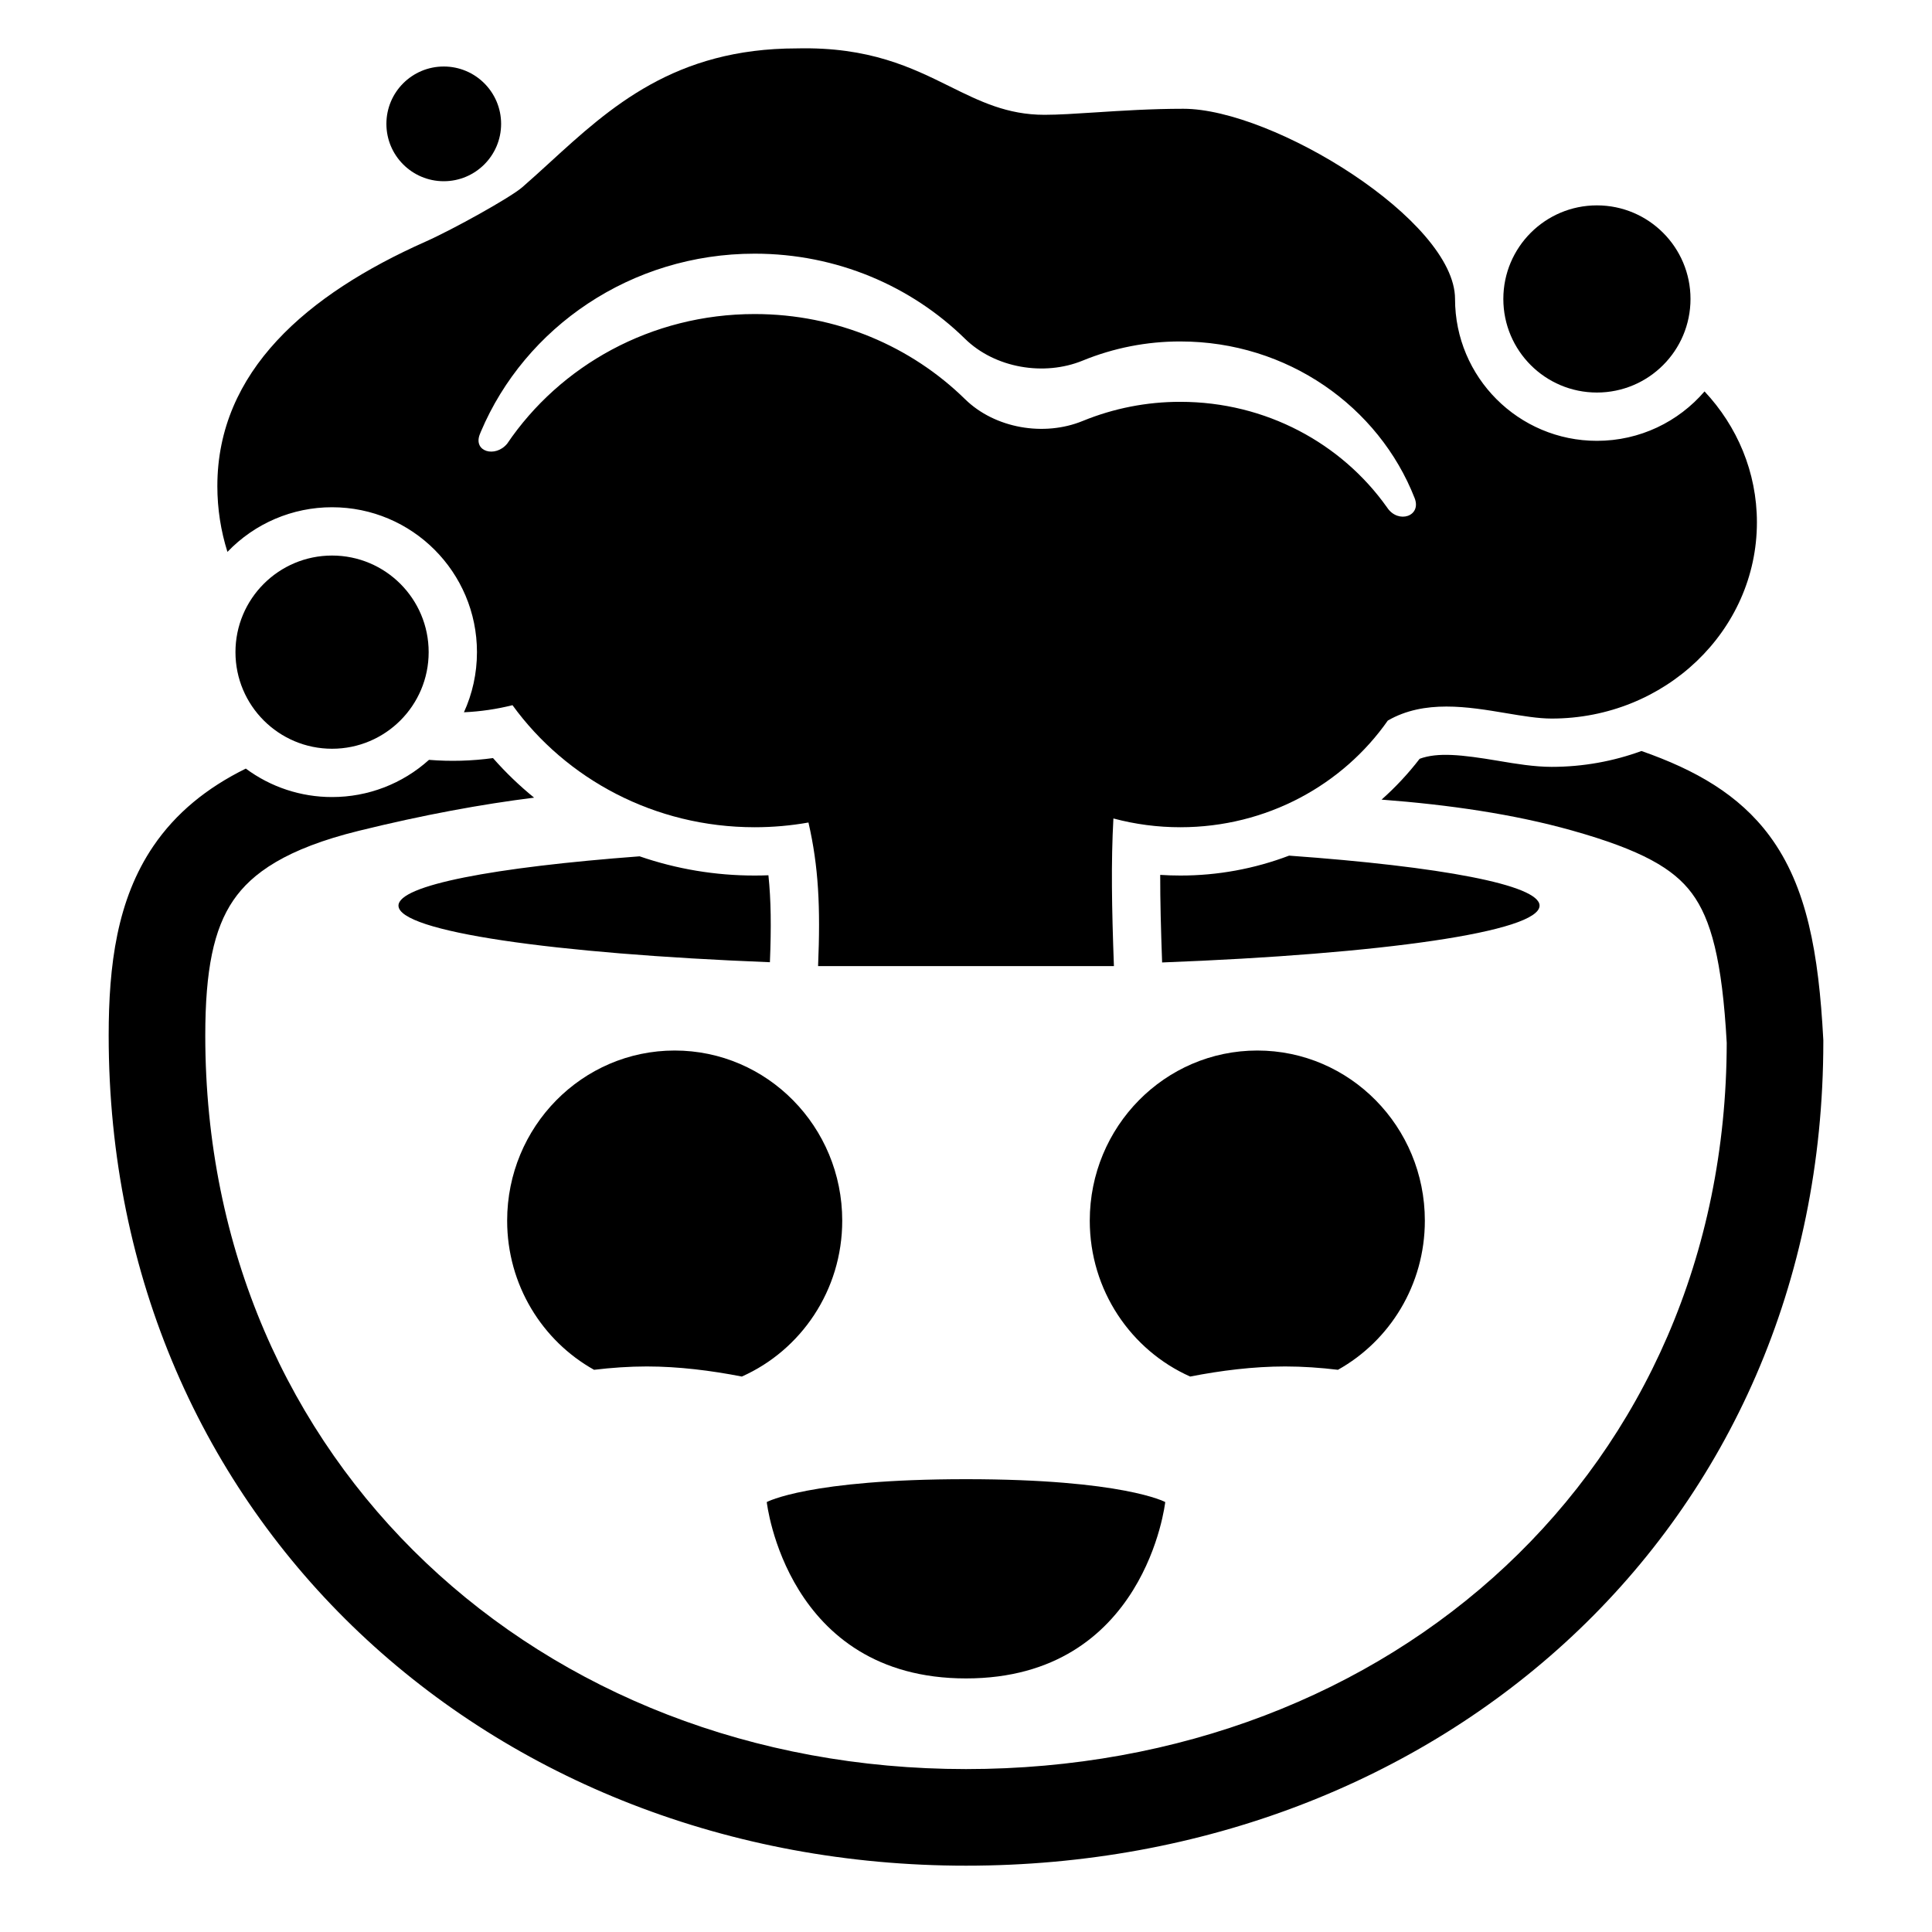
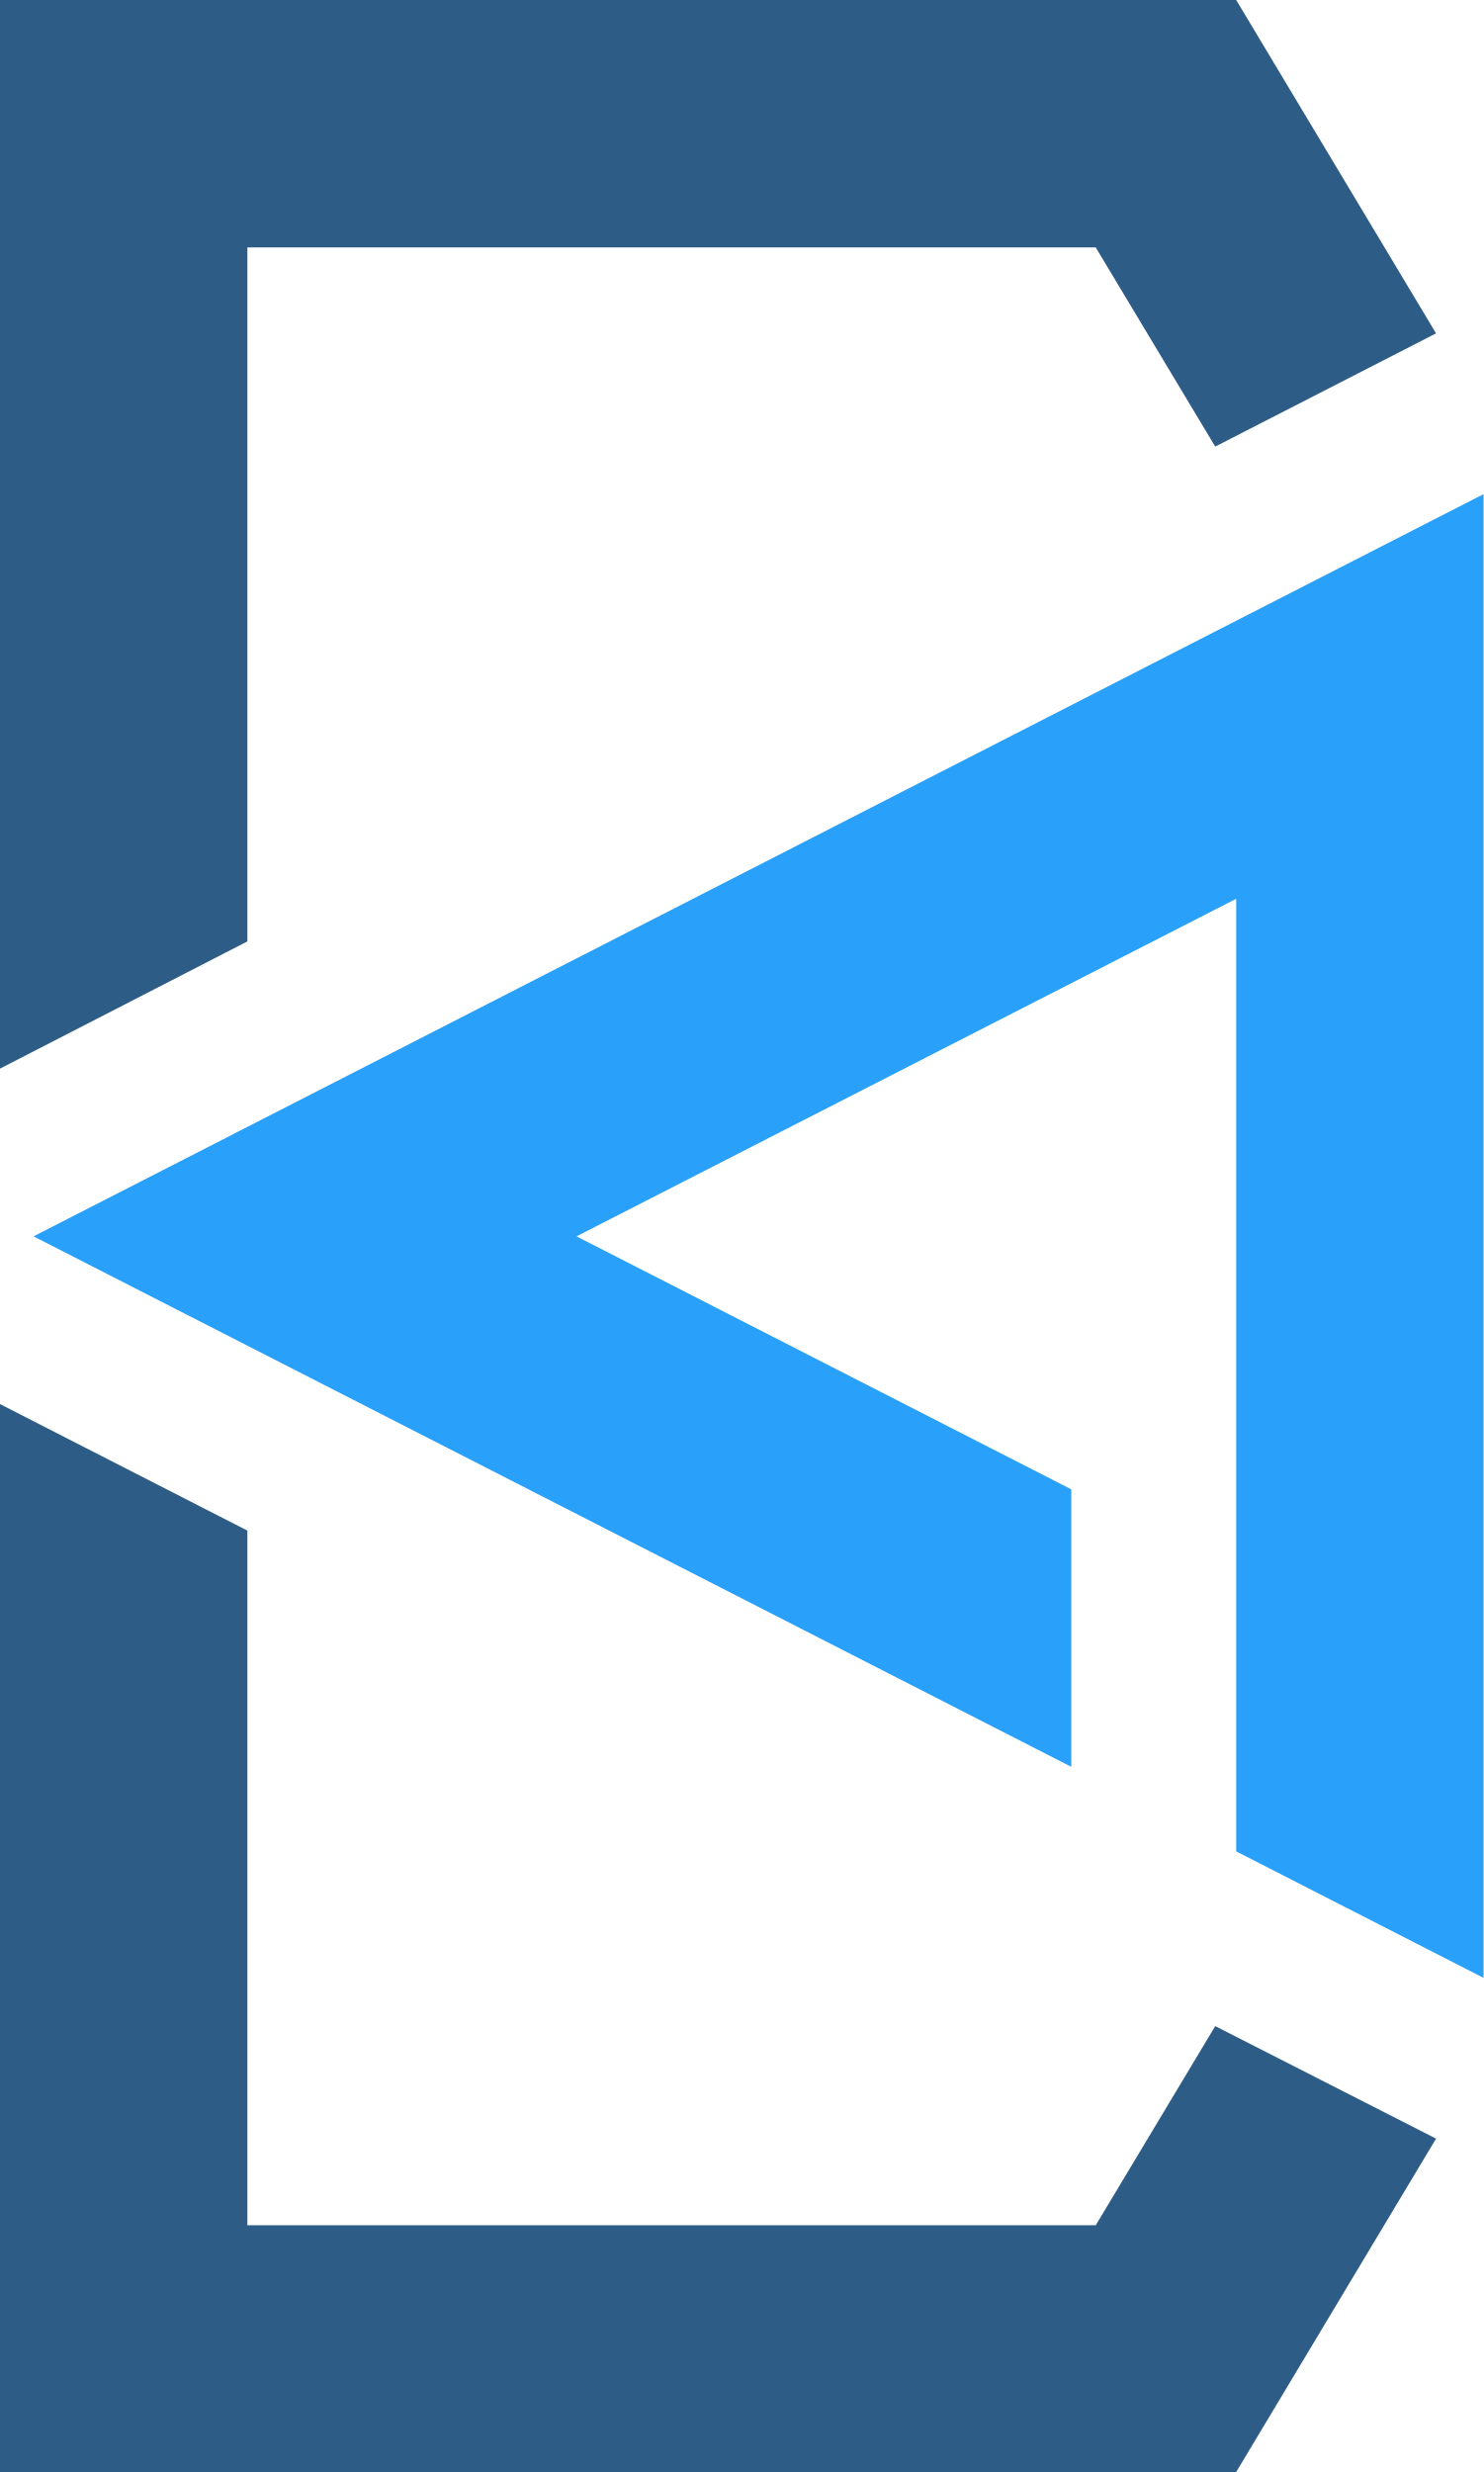
- <svg xmlns="http://www.w3.org/2000/svg" fill="currentColor" fill-rule="evenodd" viewBox="0 0 320 320">
-   <path d="M25.401 140.14c3.71-5.453 8.81-9.628 15.313-12.838A23.89 23.89 0 0 0 55 132.015a23.91 23.91 0 0 0 16.053-6.159 48.924 48.924 0 0 0 10.603-.294 56.54 56.54 0 0 0 6.809 6.555c-8.655 1.087-18.202 2.821-29.05 5.494-11.996 2.956-17.707 7.005-20.785 11.53-3.227 4.743-4.63 11.518-4.63 22.374 0 70.838 55.45 121.5 126 121.5 70.564 0 125.889-49.642 126-120.286-.751-13.724-2.613-20.518-5.764-24.763-3.023-4.073-8.262-7.153-19.898-10.42-9.615-2.7-20.317-4.252-31.506-5.103a48.977 48.977 0 0 0 6.306-6.763c2.995-1.106 6.948-.684 12.998.332l.321.054c2.498.421 5.641.95 8.543.95 5.214 0 10.234-.927 14.879-2.626 8.925 3.124 16.138 7.213 21.205 14.041 6.227 8.389 8.147 19.524 8.905 33.656l.011.214v.214c0 80.552-63.518 136.5-142 136.5-78.567 0-142-57.028-142-137.5 0-11.644 1.368-22.506 7.401-31.375z" />
-   <path d="M195.5 145.016a50.53 50.53 0 0 0 18.014-3.295C238.551 143.519 255 146.556 255 150c0 4.335-26.066 8.026-62.517 9.413-.201-5.525-.323-10.211-.316-14.505 1.102.071 2.214.108 3.333.108zm-70.5 0a58.278 58.278 0 0 1-19.063-3.182C81.773 143.646 66 146.628 66 150c0 4.295 25.591 7.958 61.52 9.374.238-5.823.186-10.311-.246-14.402a59.24 59.24 0 0 1-2.274.044zM122.87 228c9.79-4.353 16.63-14.277 16.63-25.823 0-15.562-12.424-28.177-27.75-28.177S84 186.615 84 202.177c0 10.646 5.815 19.913 14.396 24.705 2.902-.349 5.839-.554 8.729-.554 5.259 0 10.673.678 15.745 1.672zM236 202.177c0 10.646-5.815 19.913-14.396 24.705-2.902-.349-5.839-.554-8.729-.554-5.259 0-10.673.678-15.745 1.672-9.79-4.353-16.63-14.277-16.63-25.823 0-15.562 12.424-28.177 27.75-28.177S236 186.615 236 202.177zm-109 46.61S133.923 245 160 245c26.077 0 33 3.787 33 3.787S189.769 278 160 278s-33-29.213-33-29.213z" />
-   <path d="M173 19.016c-6.188 0-10.711-2.238-15.68-4.697-6.295-3.114-13.305-6.583-25.32-6.303-20.261 0-30.93 9.751-40.896 18.86-1.54 1.408-3.064 2.8-4.604 4.14-1.958 1.702-11.5 7-16 9-19.683 8.748-34.5 21.5-34.5 40.5 0 3.789.584 7.447 1.672 10.895A23.93 23.93 0 0 1 55 84.016c13.255 0 24 10.745 24 24 0 3.552-.772 6.925-2.157 9.959a40.472 40.472 0 0 0 8.042-1.174c8.866 12.225 23.528 20.215 40.115 20.215 3.041 0 6.018-.269 8.906-.783 1.675 7.287 2.007 14.011 1.594 23.782h49c-.359-9.741-.486-17.161-.085-24.451a42.76 42.76 0 0 0 11.085 1.452c14.294 0 26.9-7.006 34.364-17.668 6.059-3.498 13.291-2.284 19.597-1.225 2.746.461 5.317.893 7.539.893 18.778 0 34-14.551 34-32.5 0-8.333-3.281-15.934-8.675-21.686-4.31 5.012-10.697 8.186-17.825 8.186-12.979 0-23.5-10.522-23.5-23.5 0-12.98-30.137-31.5-45-31.5-5.31 0-10.313.325-14.617.604-3.249.21-6.099.396-8.383.396zM234.307 82.5c1.181 3.012-2.694 4.293-4.517 1.62l-.021-.03-.032-.047-.031-.043c-7.483-10.536-20.012-17.444-34.206-17.444a42.498 42.498 0 0 0-16.163 3.166c-6.41 2.63-14.55 1.24-19.499-3.61-8.882-8.704-21.21-14.096-34.838-14.096-17.152 0-32.245 8.542-41 21.478-1.966 2.365-5.65 1.323-4.535-1.543.06-.155.12-.305.182-.451C86.968 54.2 104.516 42.016 125 42.016c13.628 0 25.956 5.392 34.838 14.097 4.949 4.85 13.089 6.24 19.499 3.609a42.498 42.498 0 0 1 16.163-3.166c17.73 0 32.863 10.778 38.807 25.944z" clip-rule="evenodd" />
-   <path d="M83 20.516a9.5 9.5 0 1 1-19 0 9.5 9.5 0 0 1 19 0zm181.5 44.5c8.56 0 15.5-6.94 15.5-15.5 0-8.56-6.94-15.5-15.5-15.5-8.56 0-15.5 6.94-15.5 15.5 0 8.56 6.94 15.5 15.5 15.5zm-209.5 59c8.837 0 16-7.164 16-16 0-8.837-7.163-16-16-16s-16 7.163-16 16c0 8.836 7.163 16 16 16z" />
+ <svg xmlns="http://www.w3.org/2000/svg" data-name="图层 2" viewBox="0 0 21.23 35.37">
+   <g data-name="图层 1">
+     <path d="M3.54 3.54h12.14l1.71 2.85 3.16-1.62L17.69 0H0v15.29l3.54-1.82zm12.14 28.3H3.54V21.9L0 20.09v15.28h17.69l2.86-4.77-3.16-1.61z" style="stroke-width:0;fill:#2d5c87" />
+     <path d="M21.23 7.07.48 17.69l14.85 7.59v-3.97l-7.08-3.62 9.44-4.83v13.63l3.54 1.81z" style="fill:#29a0fa;stroke-width:0" />
+   </g>
</svg>
